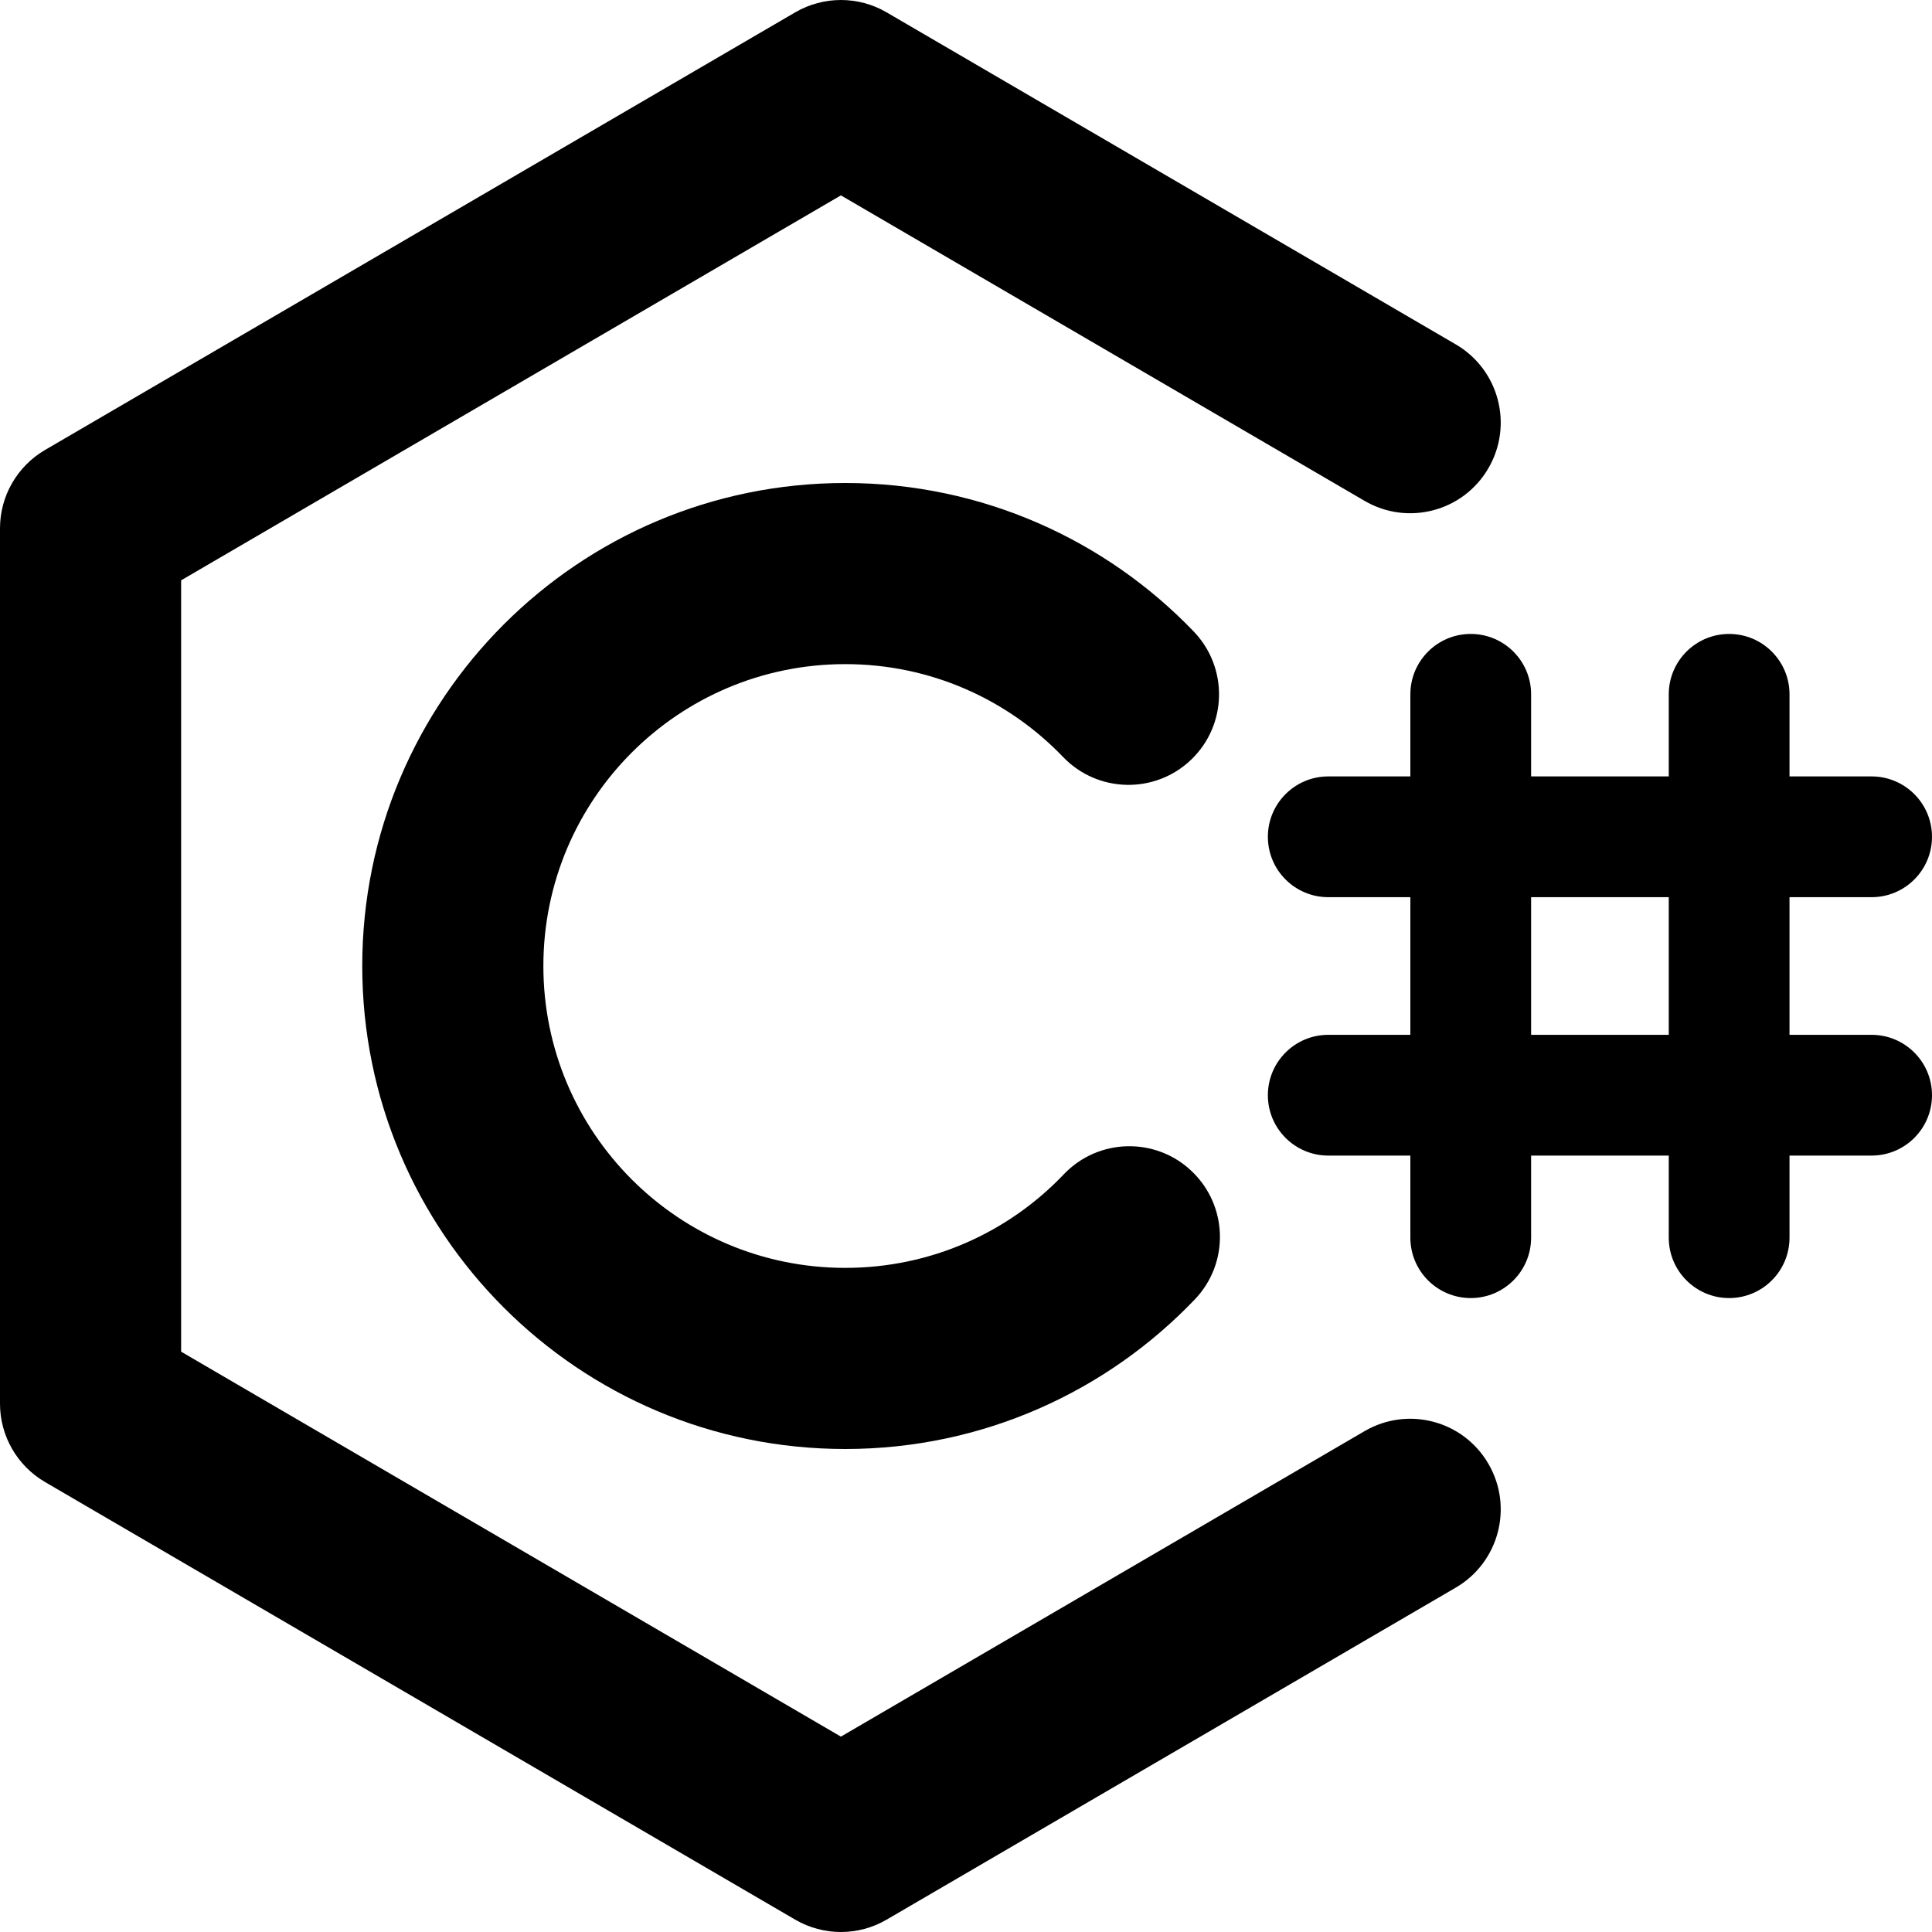
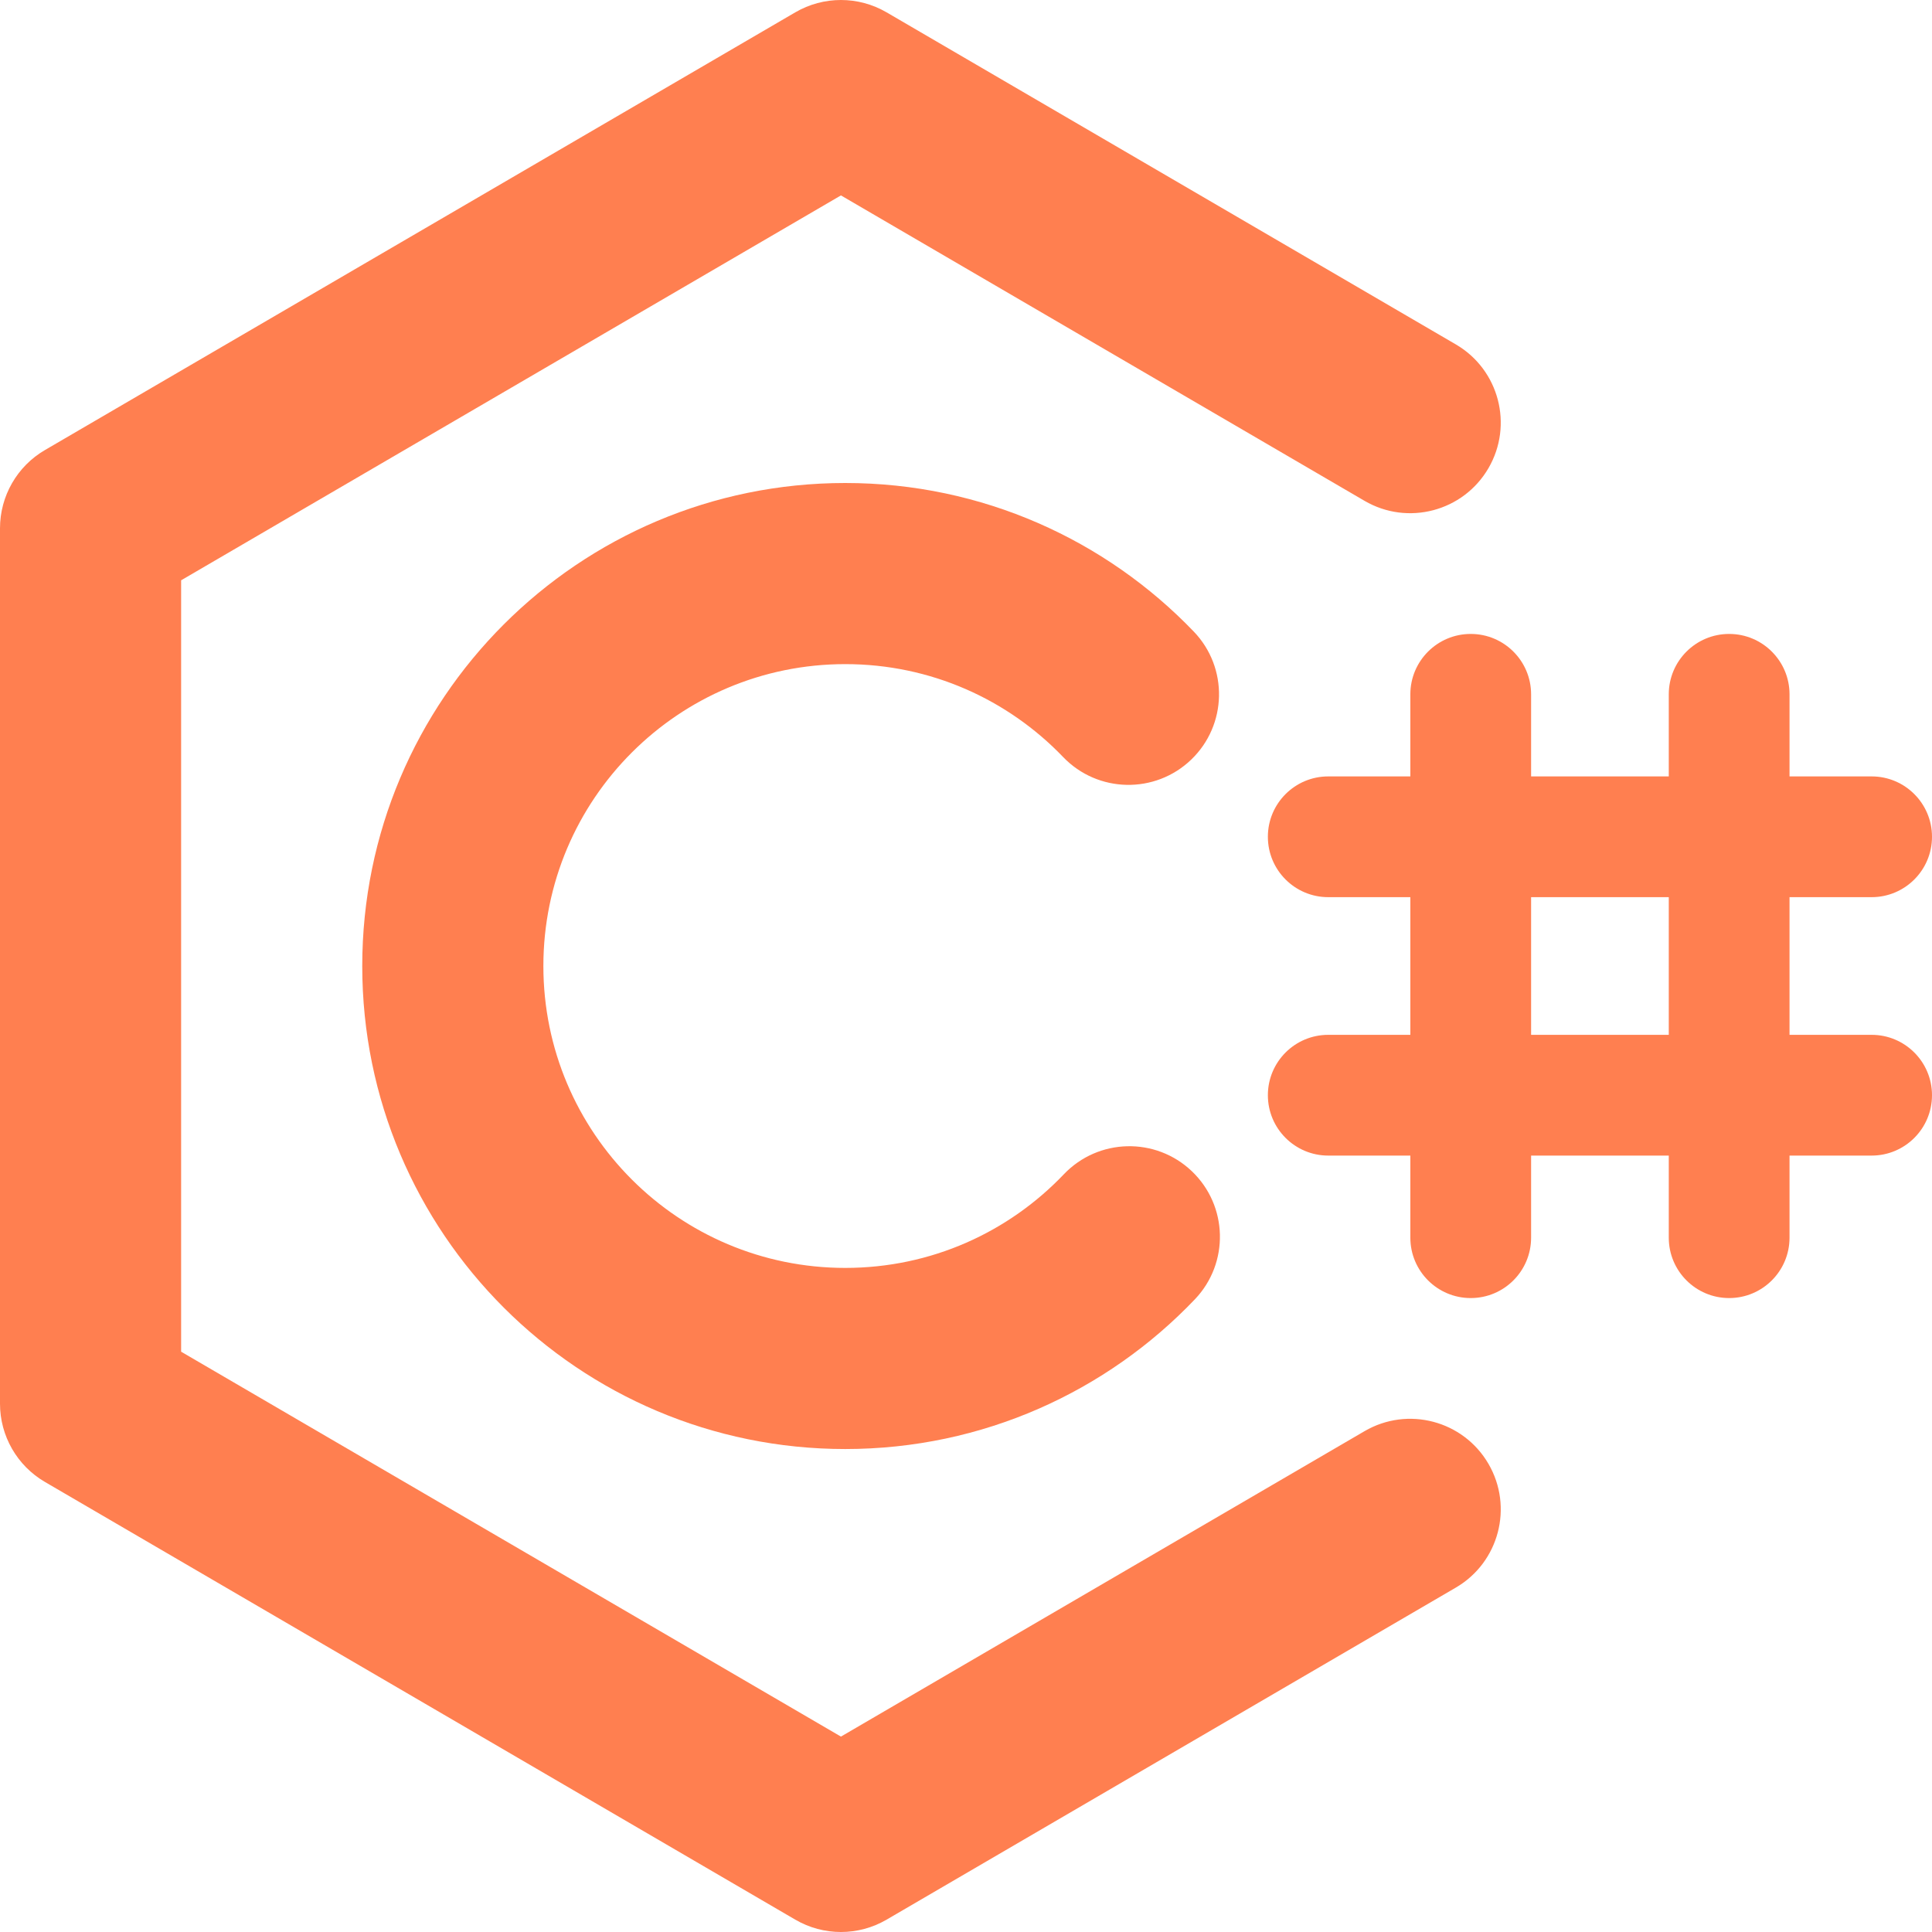
- <svg xmlns="http://www.w3.org/2000/svg" width="800px" height="800px" viewBox="0 0 16 16" fill="none">
-   <path fill-rule="nonzero" clip-rule="nonzero" d="M7 5.5C5.619 5.5 4.5 6.619 4.5 8C4.5 9.381 5.619 10.5 7 10.5C7.712 10.5 8.354 10.204 8.81 9.725C9.096 9.425 9.571 9.414 9.87 9.7C10.17 9.986 10.182 10.46 9.896 10.76C9.168 11.523 8.139 12 7 12C4.791 12 3 10.209 3 8C3 5.791 4.791 4 7 4C8.134 4 9.16 4.473 9.887 5.231C10.173 5.53 10.164 6.004 9.865 6.291C9.566 6.578 9.091 6.568 8.804 6.269C8.348 5.794 7.709 5.5 7 5.5Z" fill="#000000" />
-   <path fill-rule="nonzero" clip-rule="nonzero" d="M6.586 0.102C6.82 -0.034 7.109 -0.034 7.342 0.102L12.056 2.852C12.414 3.061 12.535 3.52 12.326 3.878C12.118 4.236 11.659 4.357 11.301 4.148L6.964 1.618L1.5 4.806V11.194L6.964 14.382L11.301 11.852C11.659 11.643 12.118 11.764 12.326 12.122C12.535 12.48 12.414 12.939 12.056 13.148L7.342 15.898C7.109 16.034 6.82 16.034 6.586 15.898L0.372 12.273C0.142 12.138 0 11.892 0 11.625V4.375C0 4.108 0.142 3.862 0.372 3.727L6.586 0.102Z" fill="#000000" />
-   <path fill-rule="nonzero" clip-rule="nonzero" d="M12.18 5.25C12.456 5.25 12.68 5.474 12.68 5.75V10.25C12.68 10.526 12.456 10.75 12.18 10.75C11.904 10.75 11.68 10.526 11.68 10.25V5.75C11.68 5.474 11.904 5.25 12.18 5.25Z" fill="#000000" />
-   <path fill-rule="nonzero" clip-rule="nonzero" d="M14.32 5.25C14.596 5.25 14.82 5.474 14.82 5.75V10.25C14.82 10.526 14.596 10.75 14.32 10.75C14.044 10.75 13.82 10.526 13.82 10.25V5.75C13.82 5.474 14.044 5.25 14.32 5.25Z" fill="#000000" />
-   <path fill-rule="nonzero" clip-rule="nonzero" d="M10.5 6.93C10.5 6.654 10.724 6.43 11 6.43H15.5C15.776 6.43 16 6.654 16 6.93C16 7.206 15.776 7.43 15.5 7.43H11C10.724 7.43 10.5 7.206 10.5 6.93Z" fill="#000000" />
-   <path fill-rule="nonzero" clip-rule="nonzero" d="M10.5 9.07C10.5 8.794 10.724 8.57 11 8.57H15.5C15.776 8.57 16 8.794 16 9.07C16 9.346 15.776 9.57 15.5 9.57H11C10.724 9.57 10.5 9.346 10.5 9.07Z" fill="#000000" />
+ <svg xmlns="http://www.w3.org/2000/svg" width="100%" height="100%" viewBox="0 0 800 800" version="1.1" xml:space="preserve" style="fill-rule:evenodd;clip-rule:evenodd;stroke-linejoin:round;stroke-miterlimit:2;">
+   <path d="M350.008,275C280.968,275 225,330.968 225,400.009C225,469.049 280.968,525.015 350.008,525.015C385.613,525.015 417.69,510.18 440.505,486.25C454.796,471.26 478.533,470.693 493.522,484.984C508.515,499.275 509.08,523.01 494.789,538C458.409,576.16 406.963,600.015 350.008,600.015C239.547,600.015 150,510.47 150,400.009C150,289.547 239.547,200 350.008,200C406.722,200 457.976,223.655 494.329,261.534C508.67,276.477 508.18,300.216 493.239,314.556C478.296,328.897 454.557,328.409 440.217,313.466C417.42,289.712 385.464,275 350.008,275Z" style="fill:rgb(255,127,80);fill-rule:nonzero;" />
+   <path d="M329.319,5.108C340.995,-1.703 355.434,-1.703 367.11,5.108L602.825,142.609C620.715,153.044 626.755,176.005 616.32,193.895C605.885,211.785 582.925,217.827 565.035,207.392L348.215,80.914L75,240.289L75,559.71L348.215,719.085L565.035,592.61C582.925,582.175 605.885,588.215 616.32,606.105C626.755,623.995 620.715,646.955 602.825,657.39L367.11,794.89C355.434,801.705 340.995,801.705 329.319,794.89L18.605,613.64C7.084,606.92 0,594.59 0,581.25L0,218.75C0,205.413 7.084,193.079 18.605,186.359L329.319,5.108Z" style="fill:rgb(255,127,80);fill-rule:nonzero;" />
+   <path d="M608.995,262.5C622.8,262.5 633.995,273.693 633.995,287.5L633.995,512.5C633.995,526.305 622.8,537.5 608.995,537.5C595.19,537.5 583.995,526.305 583.995,512.5L583.995,287.5C583.995,273.693 595.19,262.5 608.995,262.5Z" style="fill:rgb(255,127,80);fill-rule:nonzero;" />
+   <path d="M716.005,262.5C729.81,262.5 741.005,273.693 741.005,287.5L741.005,512.5C741.005,526.305 729.81,537.5 716.005,537.5C702.2,537.5 691.005,526.305 691.005,512.5L691.005,287.5C691.005,273.693 702.2,262.5 716.005,262.5Z" style="fill:rgb(255,127,80);fill-rule:nonzero;" />
+   <path d="M525,346.496C525,332.69 536.195,321.496 550,321.496L775,321.496C788.805,321.496 800,332.69 800,346.496C800,360.304 788.805,371.496 775,371.496L550,371.496C536.195,371.496 525,360.304 525,346.496Z" style="fill:rgb(255,127,80);fill-rule:nonzero;" />
+   <path d="M525,453.503C525,439.696 536.195,428.503 550,428.503L775,428.503C788.805,428.503 800,439.696 800,453.503C800,467.31 788.805,478.503 775,478.503L550,478.503C536.195,478.503 525,467.31 525,453.503Z" style="fill:rgb(255,127,80);fill-rule:nonzero;" />
</svg>
